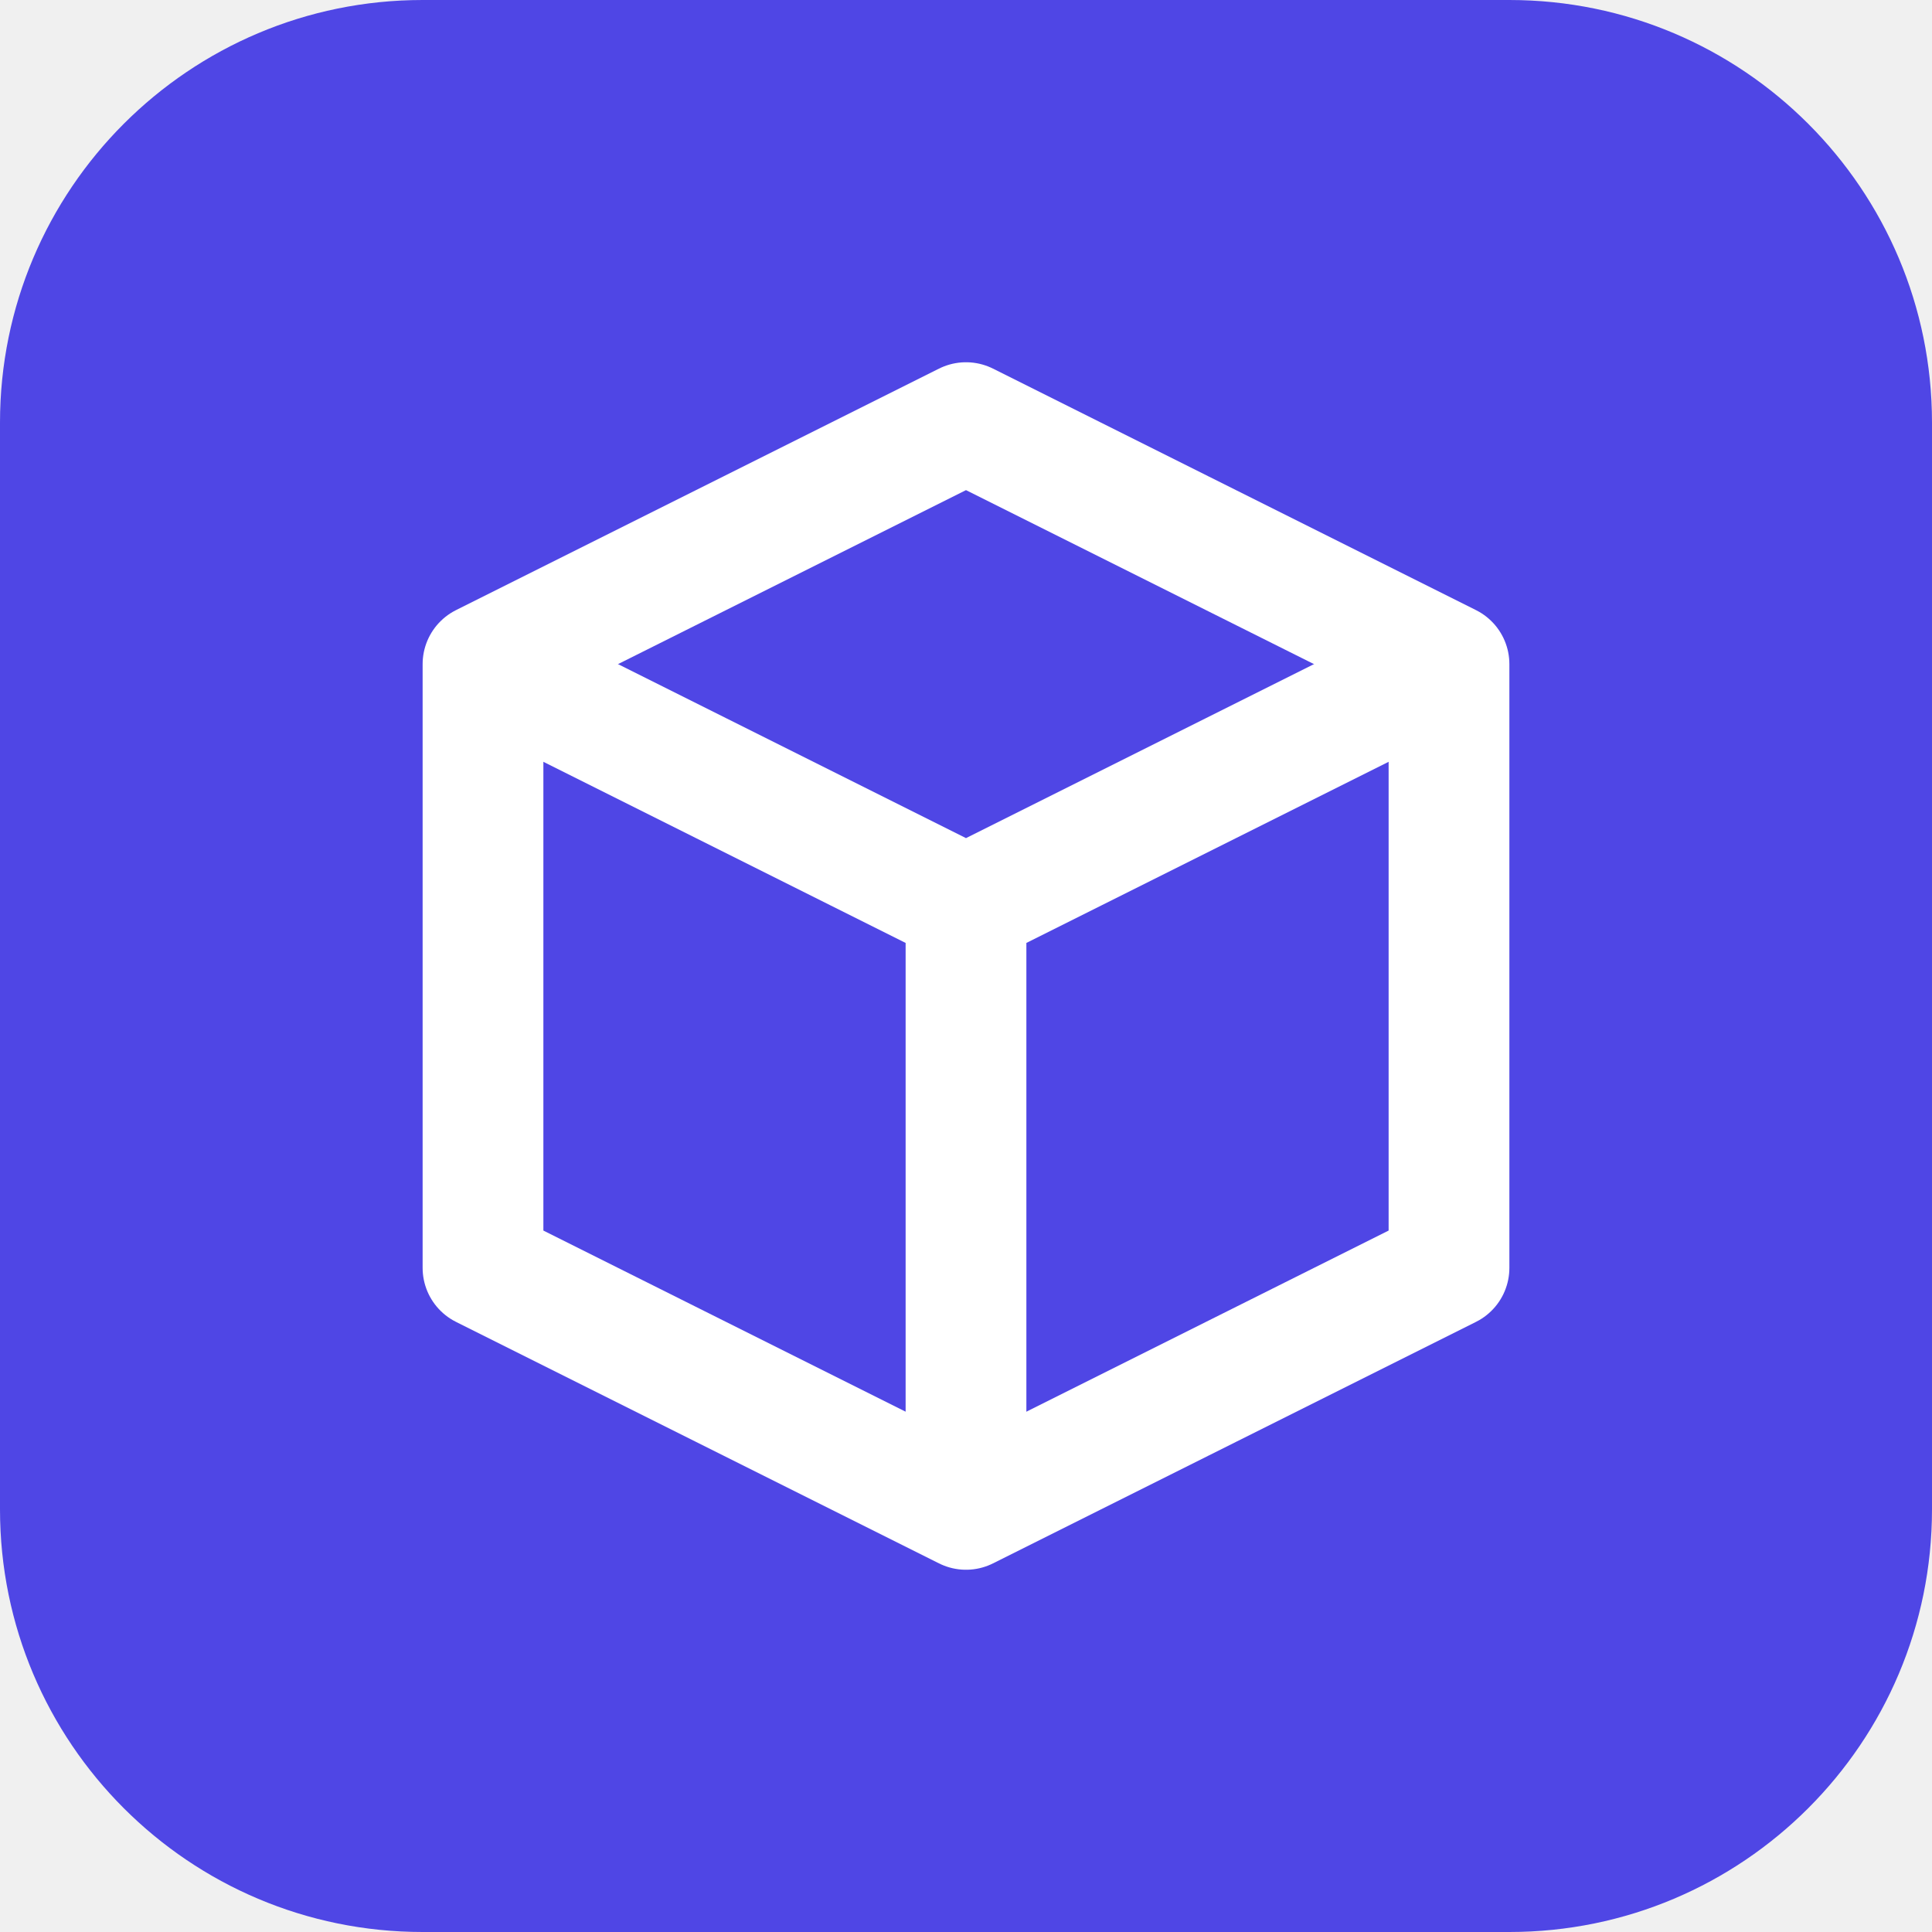
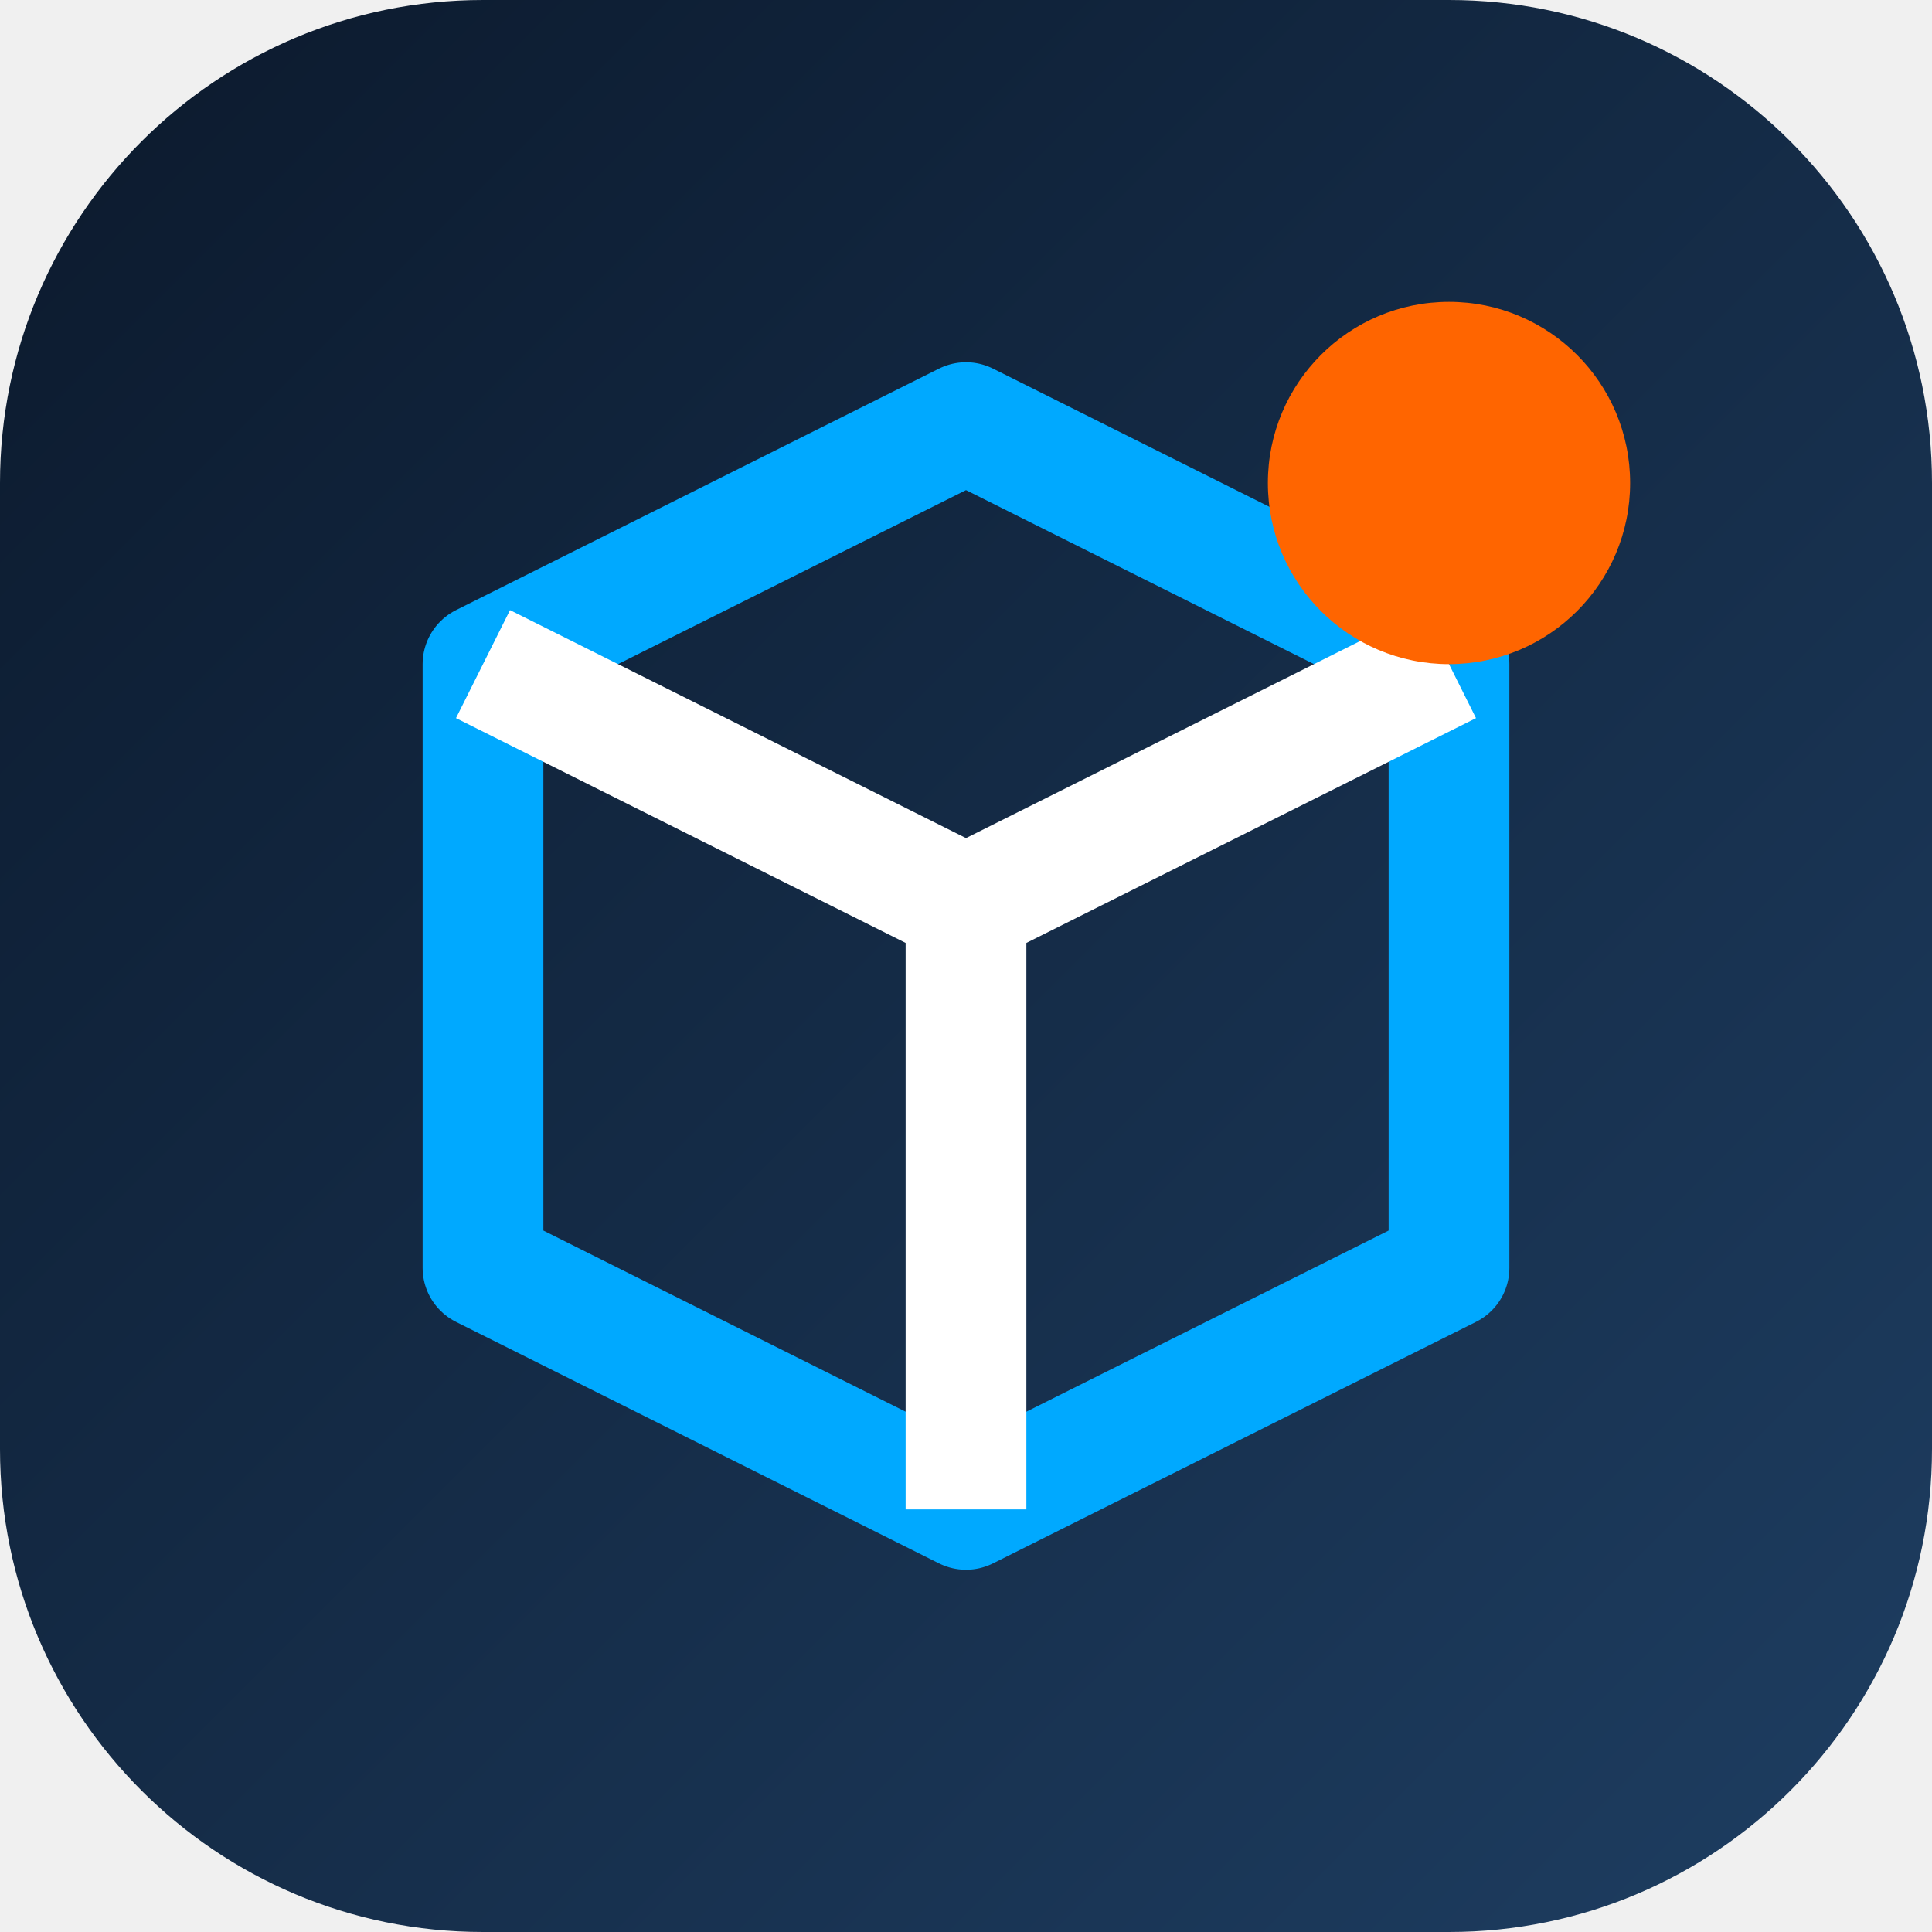
<svg xmlns="http://www.w3.org/2000/svg" viewBox="0 0 32 32">
-   <rect width="32" height="32" rx="7" fill="#4f46e5" />
-   <path d="M8 11l8-4 8 4v10l-8 4-8-4z" fill="none" stroke="#fff" stroke-width="2" stroke-linejoin="round" />
+   <defs>
+     <linearGradient id="g" x1="0" y1="0" x2="1" y2="1">
+       <stop offset="0" stop-color="#0B192C" />
+       <stop offset="1" stop-color="#1E3E62" />
+     </linearGradient>
+   </defs>
+   <rect width="32" height="32" rx="8" fill="url(#g)" />
+   <path d="M8 11l8-4 8 4v10l-8 4-8-4z" fill="none" stroke="#00A9FF" stroke-width="2" stroke-linejoin="round" />
  <path d="M8 11l8 4 8-4M16 15v10" fill="none" stroke="#fff" stroke-width="2" stroke-linejoin="round" />
+   <circle cx="24" cy="8" r="3" fill="#FF6500" />
</svg>
